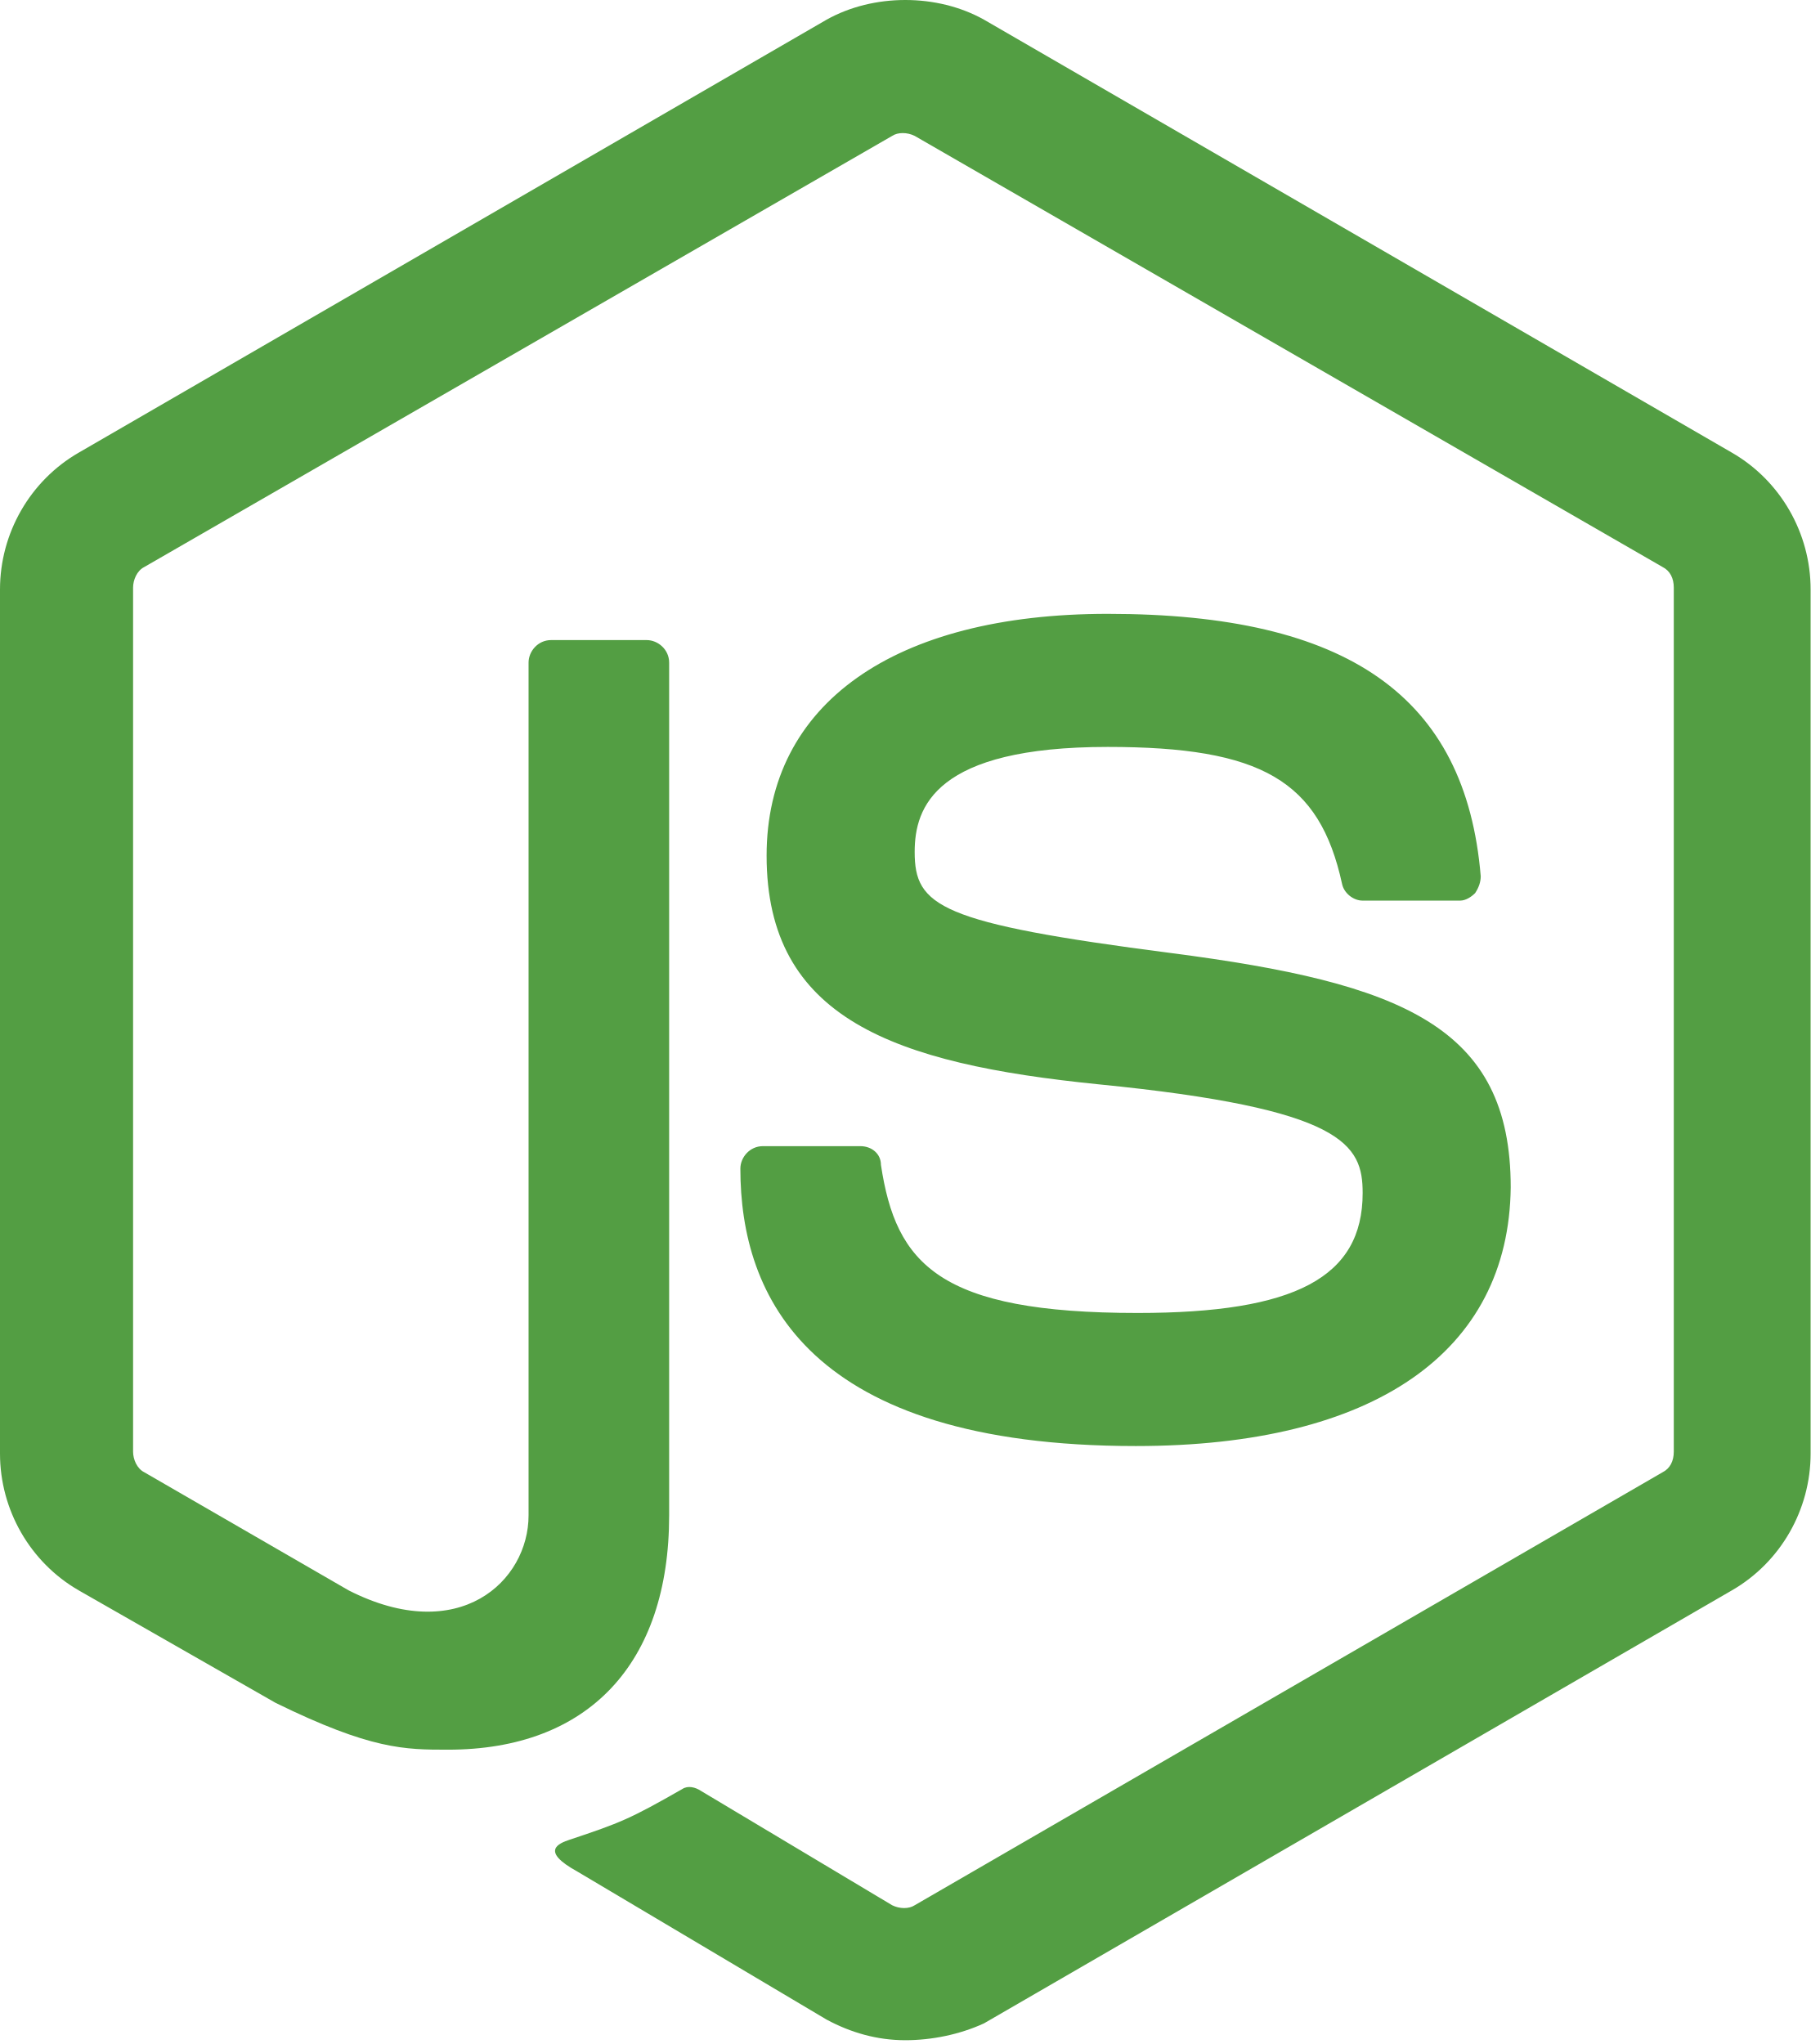
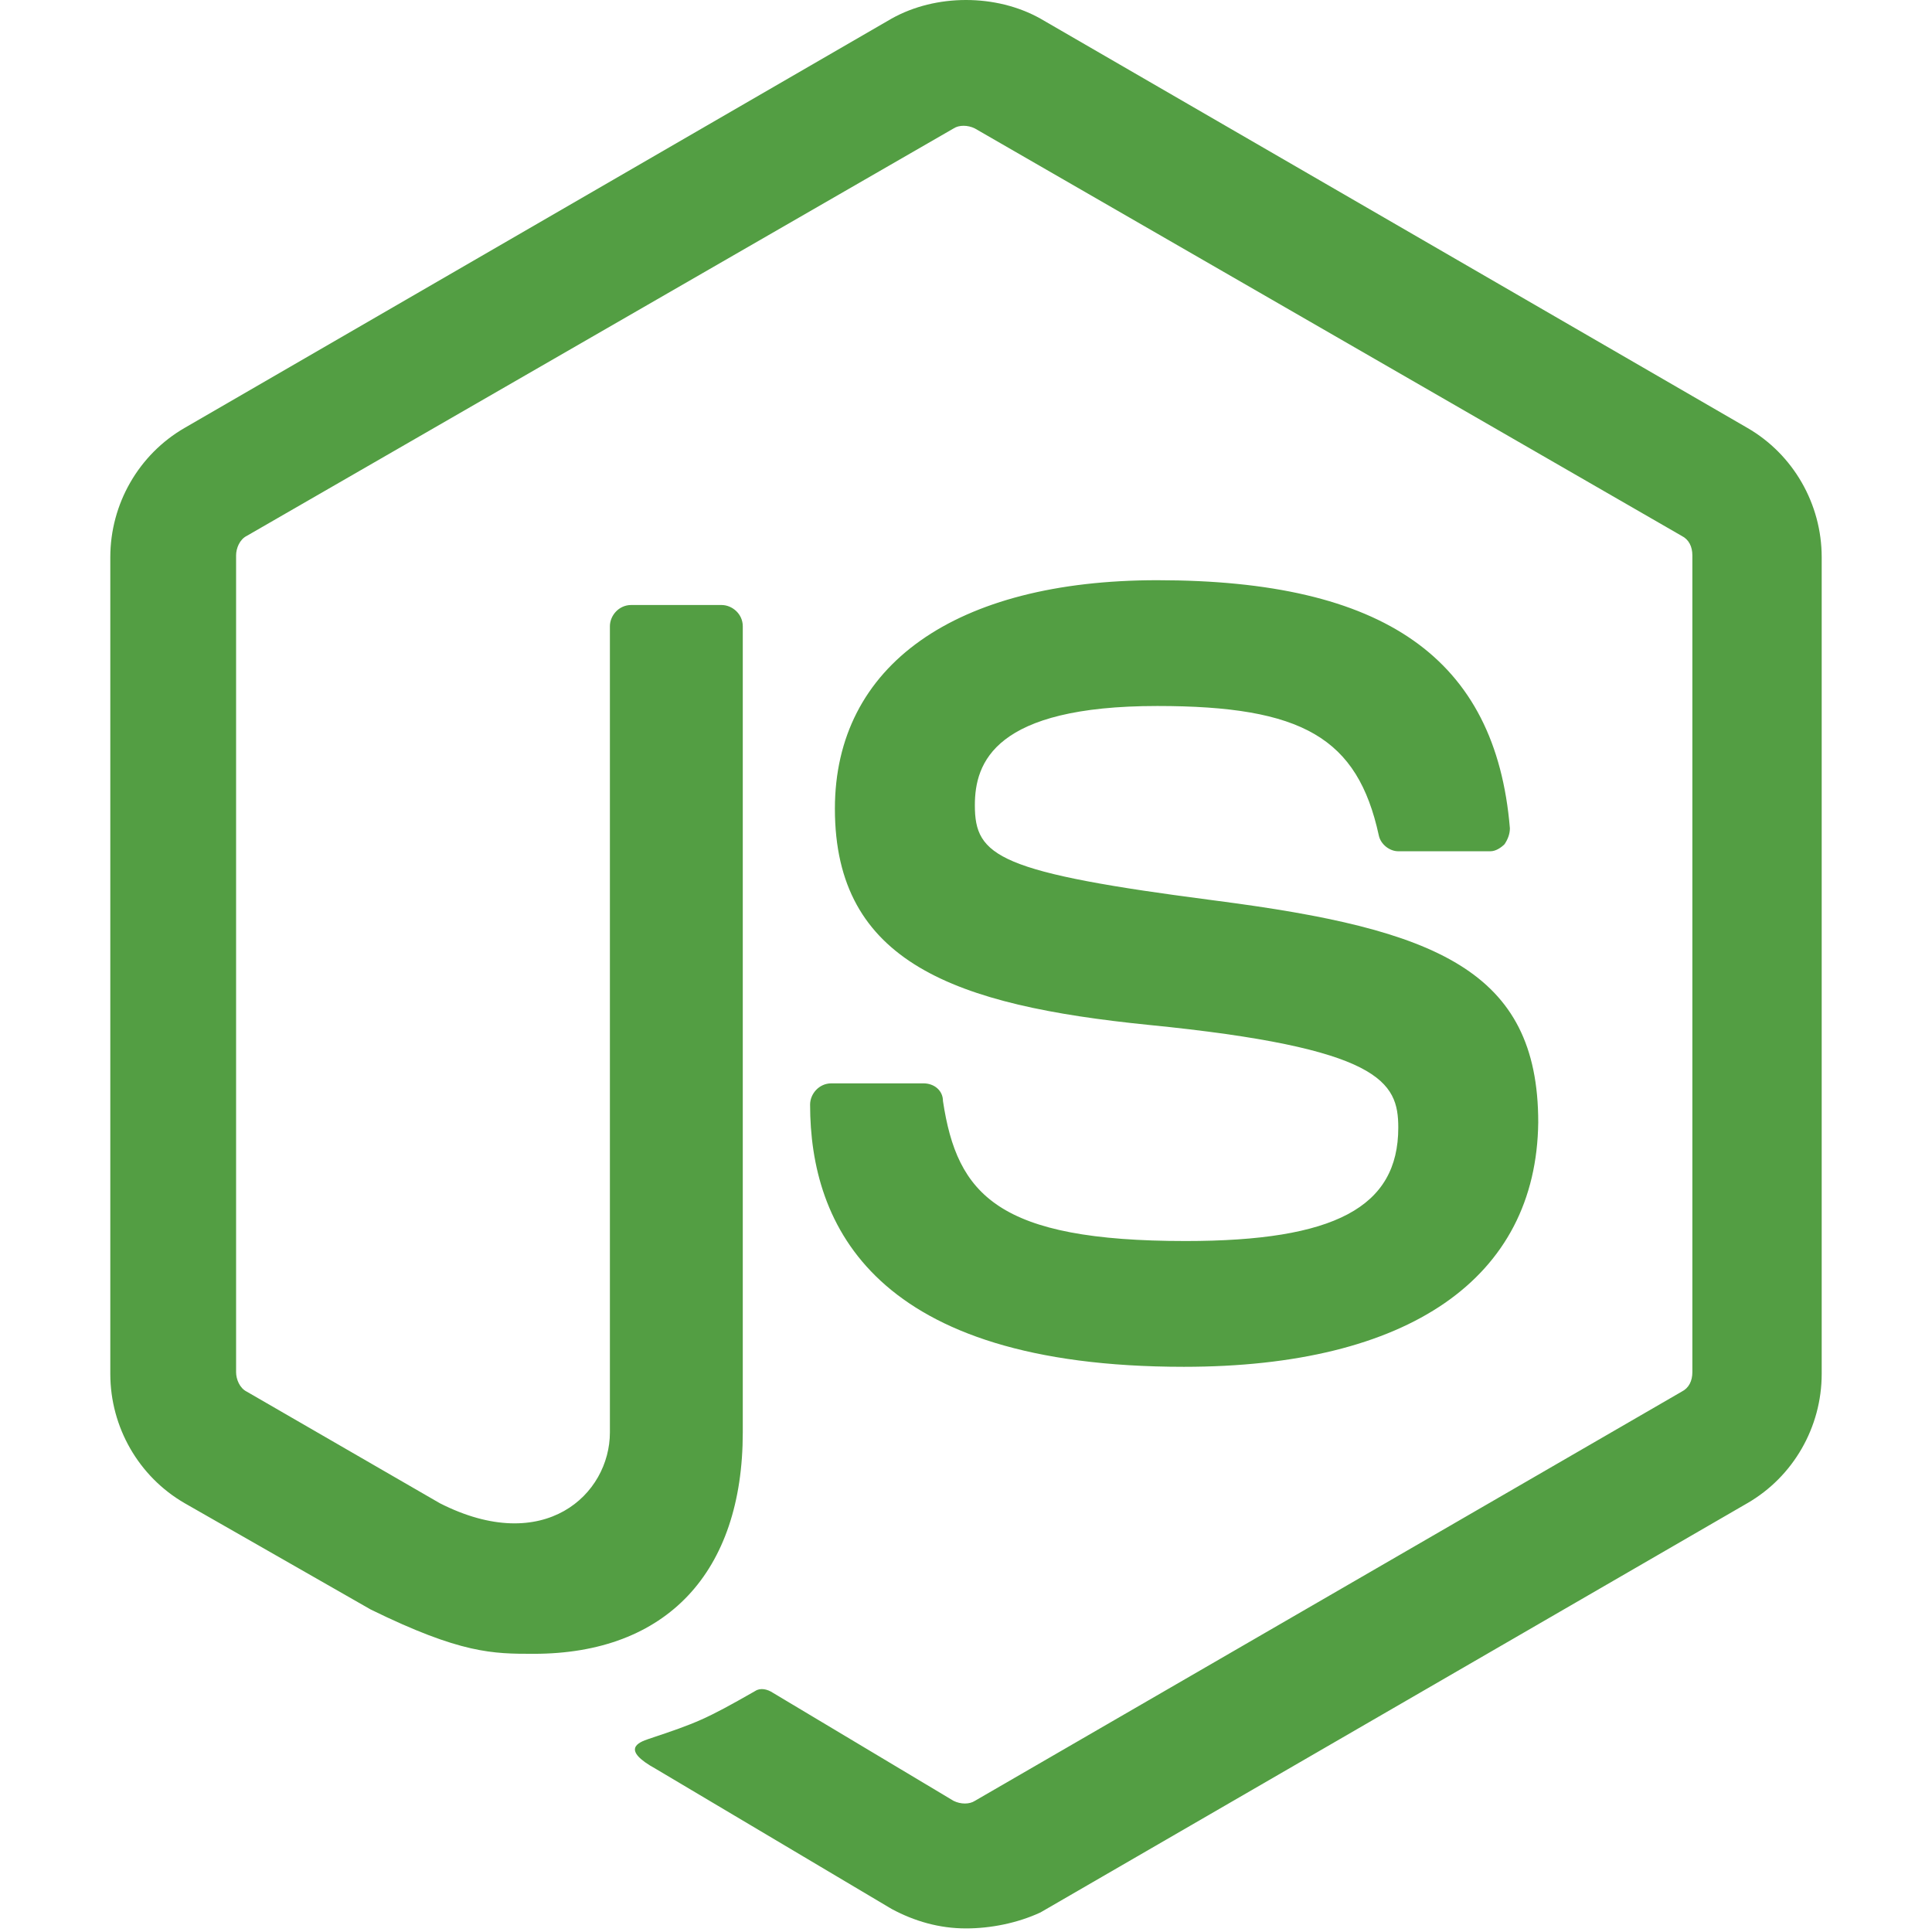
- <svg xmlns="http://www.w3.org/2000/svg" width="256px" height="289px" viewBox="0 0 256 289" version="1.1" preserveAspectRatio="xMidYMid">
+ <svg xmlns="http://www.w3.org/2000/svg" width="64" height="64" viewBox="0 0 256 289" version="1.1" preserveAspectRatio="xMidYMid">
  <g>
    <path d="M128,288.464 C124.025,288.464 120.315,287.404 116.87,285.549 L81.623,264.613 C76.323,261.698 78.973,260.638 80.563,260.108 C87.718,257.723 89.043,257.193 96.464,252.952 C97.259,252.422 98.319,252.687 99.114,253.217 L126.145,269.383 C127.205,269.913 128.53,269.913 129.325,269.383 L235.064,208.166 C236.124,207.636 236.654,206.576 236.654,205.251 L236.654,83.081 C236.654,81.756 236.124,80.696 235.064,80.166 L129.325,19.213 C128.265,18.683 126.94,18.683 126.145,19.213 L20.406,80.166 C19.346,80.696 18.816,82.021 18.816,83.081 L18.816,205.251 C18.816,206.311 19.346,207.636 20.406,208.166 L49.292,224.861 C64.928,232.812 74.733,223.536 74.733,214.261 L74.733,93.681 C74.733,92.091 76.058,90.501 77.913,90.501 L91.429,90.501 C93.019,90.501 94.609,91.826 94.609,93.681 L94.609,214.261 C94.609,235.197 83.213,247.387 63.337,247.387 C57.242,247.387 52.472,247.387 38.957,240.762 L11.13,224.861 C4.24,220.886 5.68434189e-14,213.466 5.68434189e-14,205.516 L5.68434189e-14,83.346 C5.68434189e-14,75.395 4.24,67.975 11.13,64 L116.87,2.783 C123.495,-0.928 132.505,-0.928 139.13,2.783 L244.87,64 C251.76,67.975 256,75.395 256,83.346 L256,205.516 C256,213.466 251.76,220.886 244.87,224.861 L139.13,286.079 C135.685,287.669 131.71,288.464 128,288.464 L128,288.464 Z M160.596,204.455 C114.219,204.455 104.679,183.255 104.679,165.234 C104.679,163.644 106.004,162.054 107.859,162.054 L121.64,162.054 C123.23,162.054 124.555,163.114 124.555,164.704 C126.675,178.749 132.77,185.64 160.861,185.64 C183.122,185.64 192.663,180.605 192.663,168.679 C192.663,161.789 190.012,156.754 155.296,153.308 C126.41,150.393 108.389,144.033 108.389,120.977 C108.389,99.511 126.41,86.791 156.621,86.791 C190.542,86.791 207.238,98.451 209.358,123.892 C209.358,124.687 209.093,125.482 208.563,126.277 C208.033,126.807 207.238,127.337 206.443,127.337 L192.663,127.337 C191.337,127.337 190.012,126.277 189.747,124.952 C186.567,110.377 178.352,105.607 156.621,105.607 C132.24,105.607 129.325,114.087 129.325,120.447 C129.325,128.133 132.77,130.518 165.631,134.758 C198.228,138.998 213.598,145.093 213.598,167.884 C213.333,191.205 194.253,204.455 160.596,204.455 L160.596,204.455 Z" fill="#539E43" />
  </g>
</svg>
